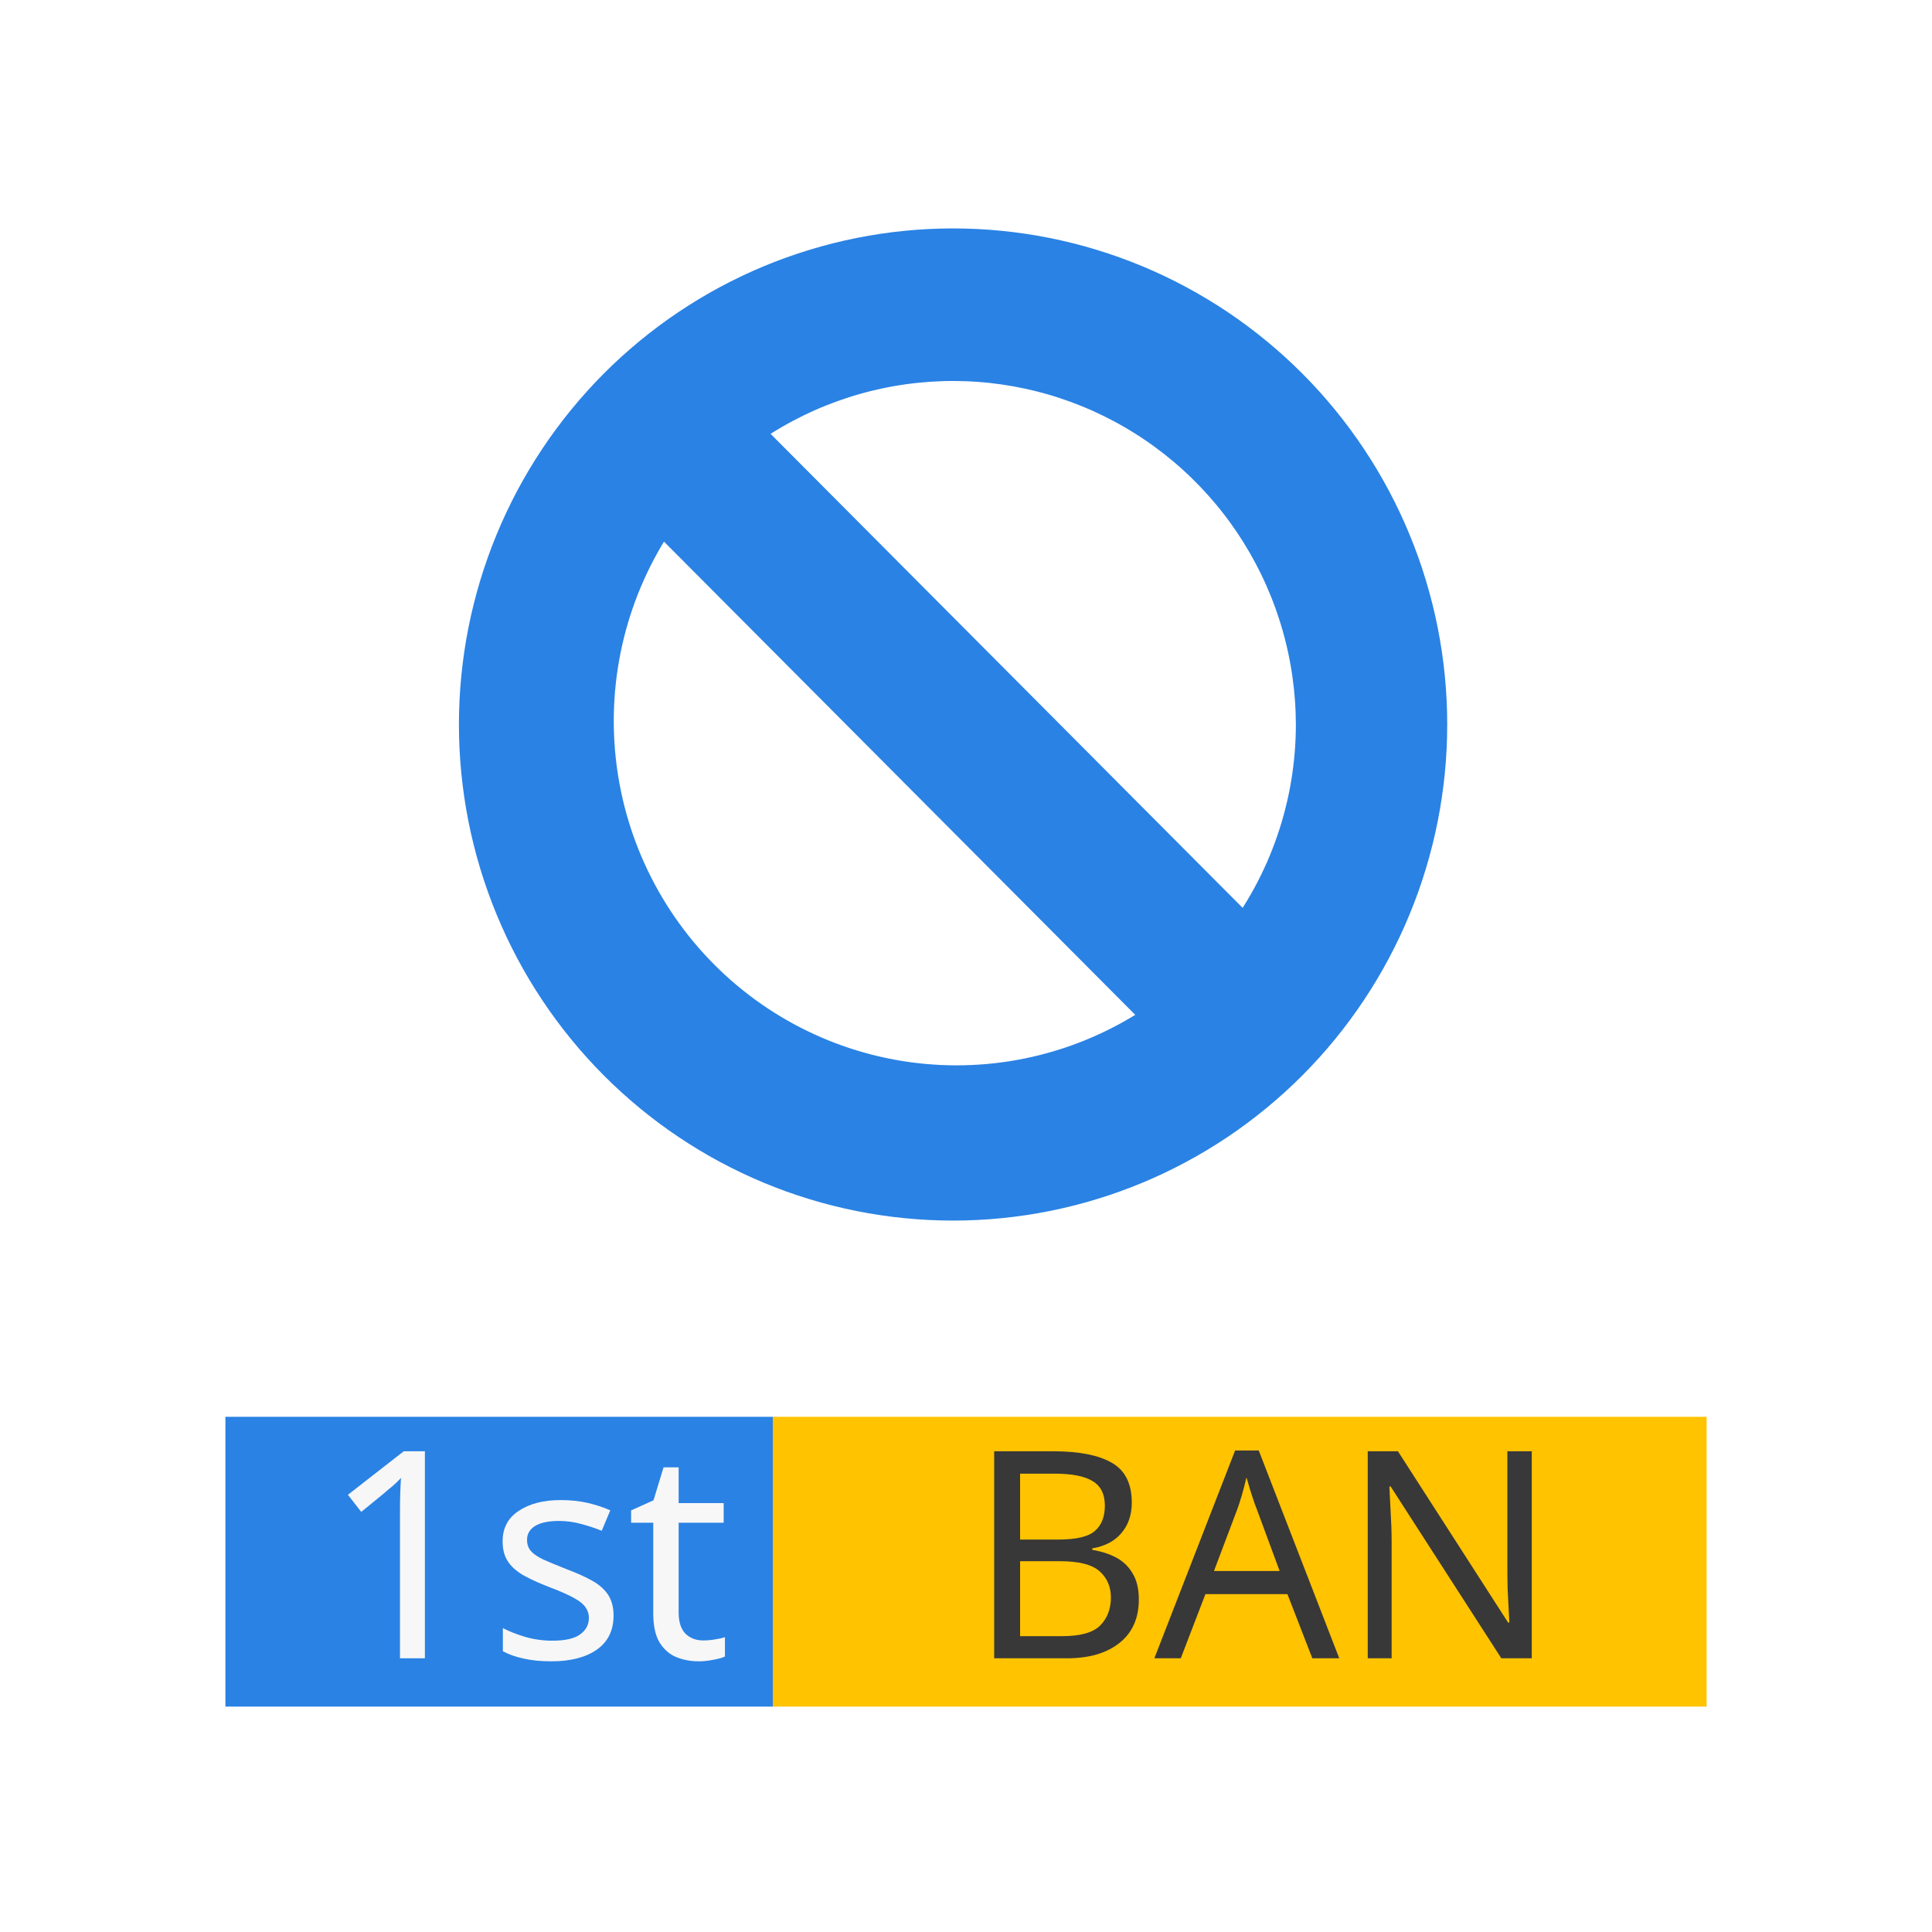
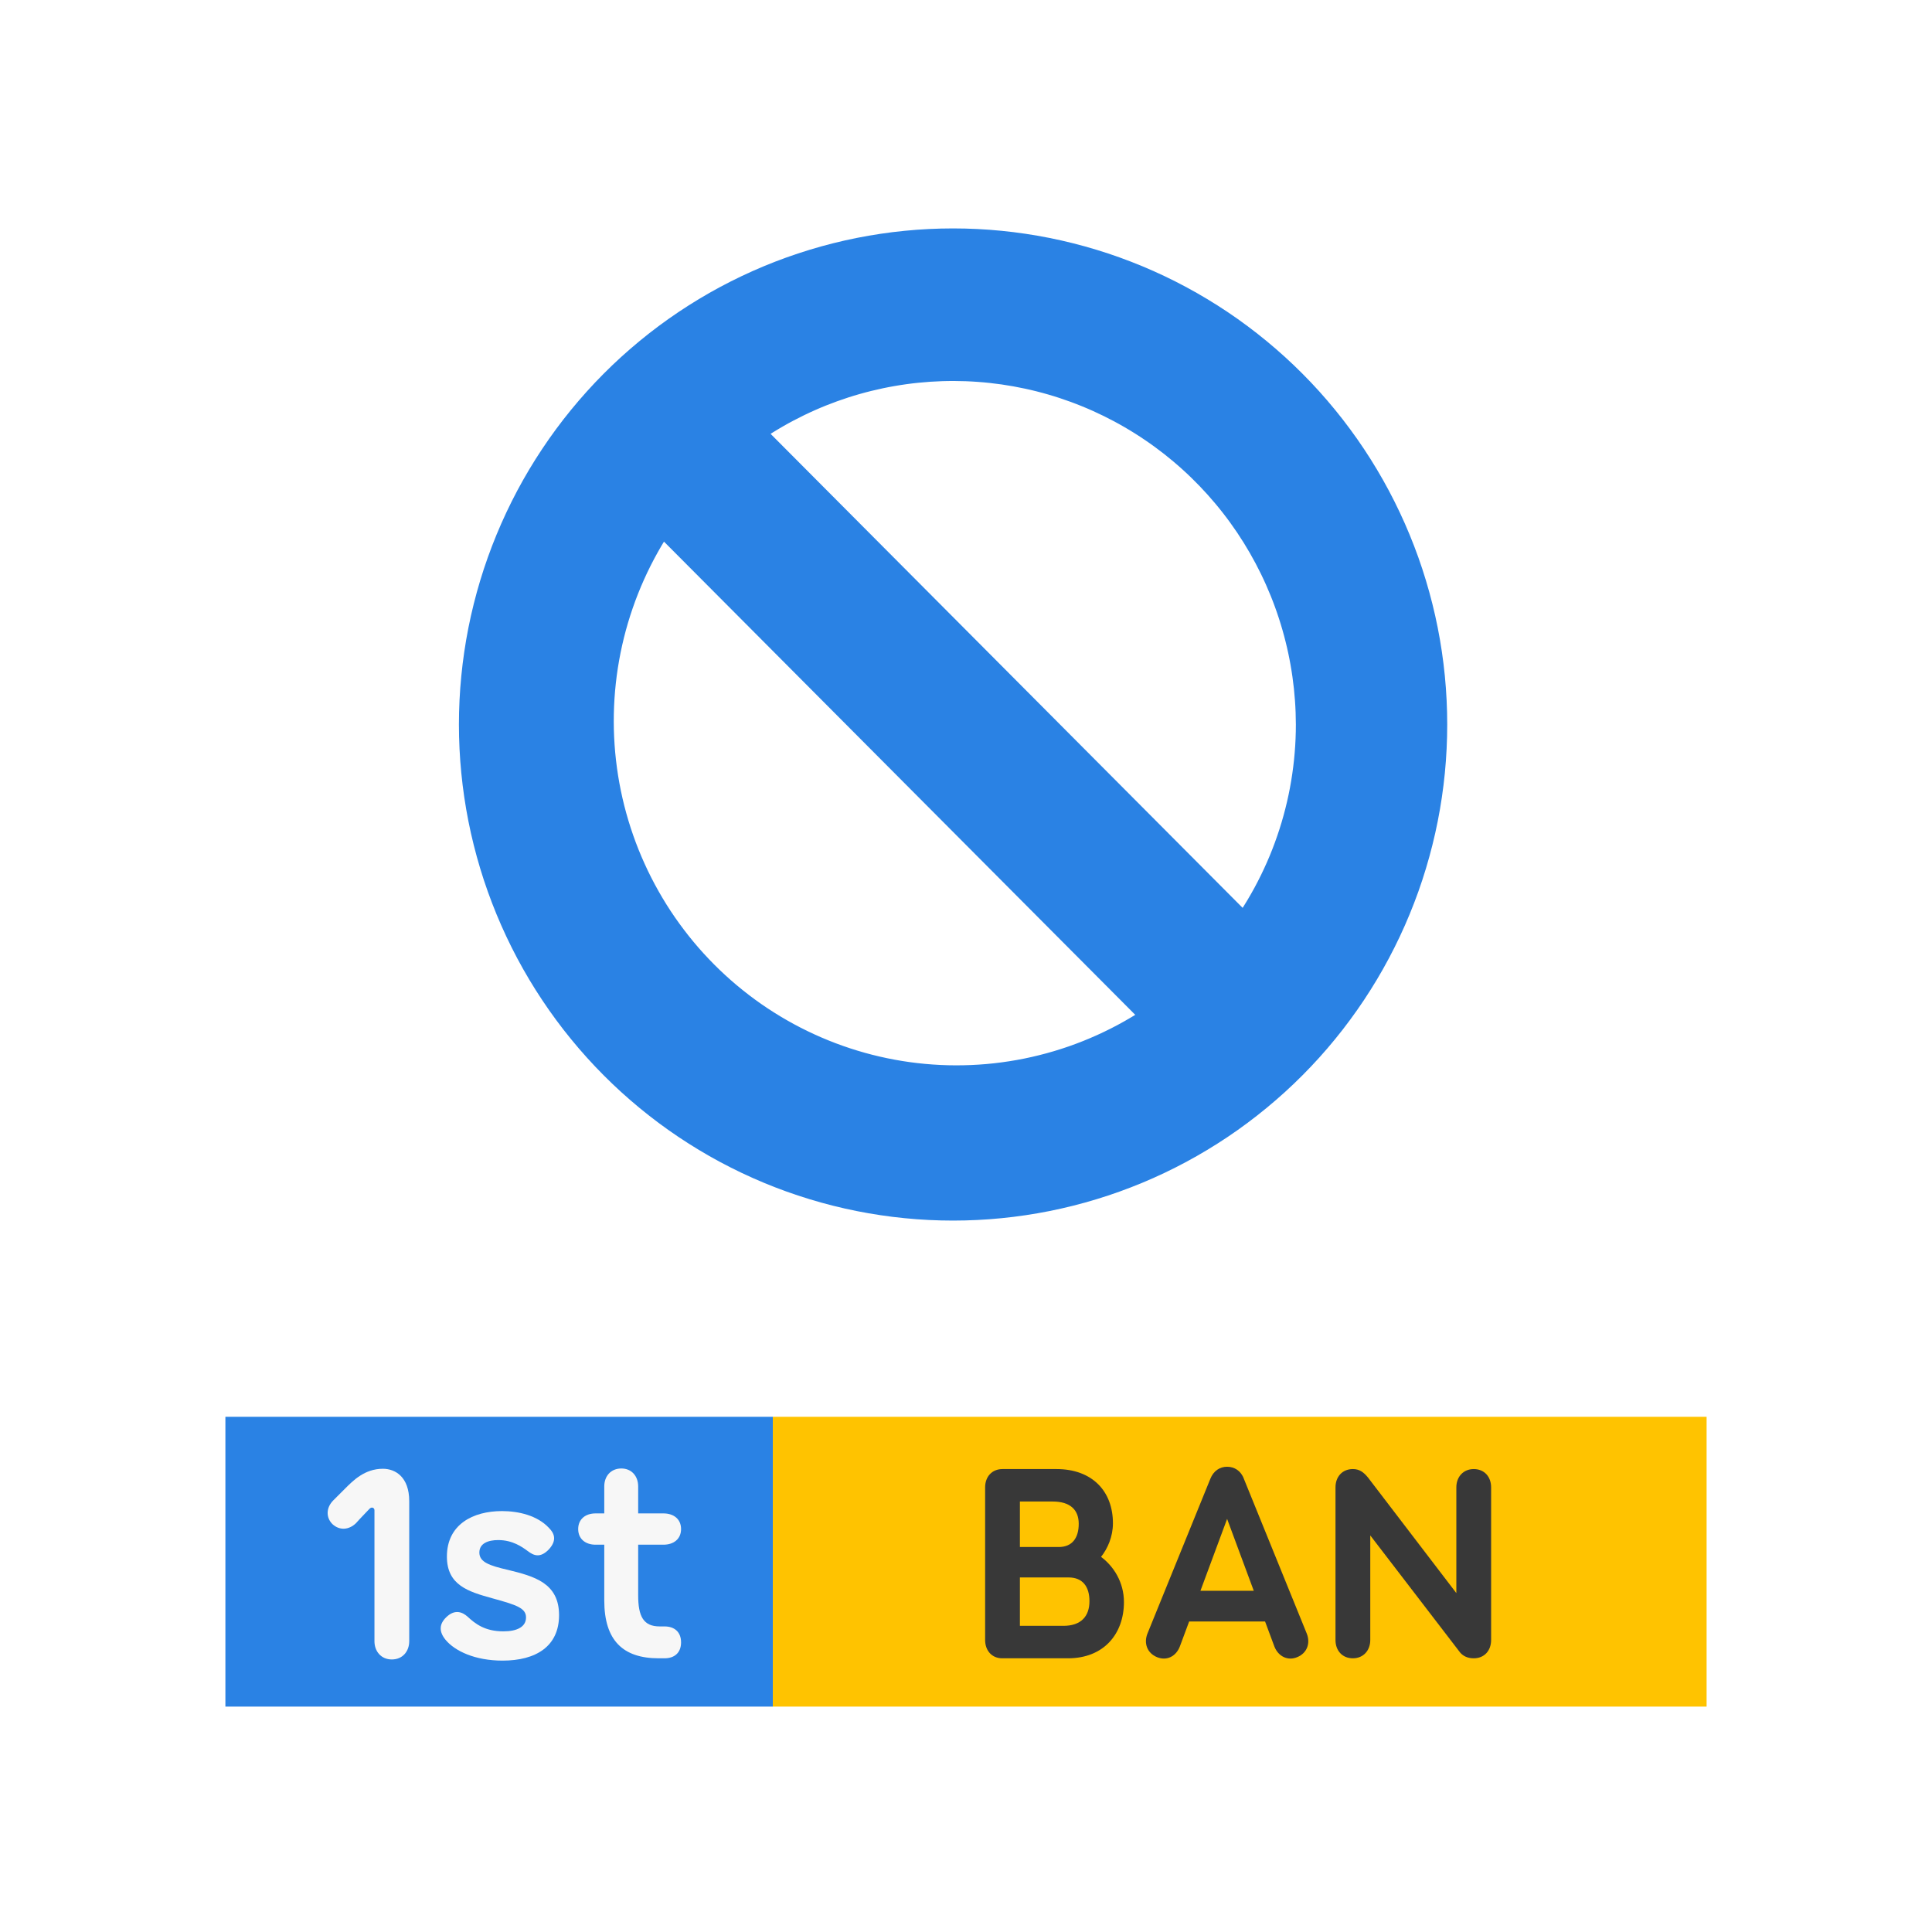
<svg xmlns="http://www.w3.org/2000/svg" width="120" height="120" viewBox="0 0 120 120" fill="none">
  <path d="M59.197 74C59.67 74 60.142 73.988 60.614 73.965C61.086 73.942 61.557 73.907 62.028 73.86C62.498 73.814 62.967 73.756 63.435 73.686C63.902 73.617 64.368 73.535 64.831 73.443C65.295 73.35 65.756 73.246 66.214 73.131C66.673 73.016 67.128 72.889 67.58 72.751C68.033 72.614 68.481 72.465 68.926 72.305C69.371 72.145 69.812 71.974 70.249 71.793C70.686 71.611 71.118 71.419 71.545 71.216C71.972 71.013 72.394 70.799 72.811 70.576C73.228 70.352 73.639 70.118 74.044 69.874C74.45 69.63 74.849 69.376 75.242 69.113C75.635 68.849 76.021 68.576 76.401 68.293C76.78 68.01 77.153 67.718 77.518 67.417C77.883 67.116 78.241 66.806 78.591 66.488C78.942 66.169 79.284 65.842 79.618 65.506C79.952 65.171 80.278 64.827 80.596 64.475C80.913 64.124 81.222 63.764 81.521 63.397C81.821 63.031 82.112 62.657 82.393 62.275C82.675 61.894 82.947 61.506 83.21 61.111C83.472 60.717 83.725 60.316 83.968 59.909C84.211 59.502 84.444 59.089 84.667 58.67C84.889 58.252 85.102 57.828 85.304 57.399C85.506 56.97 85.698 56.536 85.878 56.098C86.059 55.659 86.229 55.217 86.389 54.77C86.548 54.323 86.696 53.872 86.833 53.418C86.97 52.964 87.096 52.507 87.211 52.046C87.326 51.586 87.43 51.123 87.522 50.658C87.614 50.192 87.695 49.725 87.764 49.255C87.834 48.786 87.891 48.315 87.938 47.843C87.984 47.37 88.019 46.897 88.042 46.423C88.065 45.949 88.077 45.475 88.077 45C88.077 44.525 88.065 44.051 88.042 43.577C88.019 43.103 87.984 42.63 87.938 42.157C87.891 41.685 87.834 41.214 87.764 40.745C87.695 40.275 87.614 39.808 87.522 39.342C87.43 38.877 87.326 38.414 87.211 37.954C87.096 37.493 86.97 37.036 86.833 36.582C86.696 36.128 86.548 35.677 86.389 35.23C86.229 34.783 86.059 34.341 85.878 33.902C85.698 33.464 85.506 33.03 85.304 32.601C85.102 32.172 84.889 31.748 84.667 31.329C84.444 30.911 84.211 30.498 83.968 30.091C83.725 29.684 83.472 29.283 83.21 28.889C82.947 28.494 82.675 28.106 82.393 27.725C82.112 27.343 81.821 26.97 81.521 26.603C81.222 26.236 80.913 25.877 80.596 25.525C80.278 25.173 79.952 24.829 79.618 24.494C79.284 24.158 78.942 23.831 78.591 23.512C78.241 23.194 77.883 22.884 77.518 22.583C77.153 22.282 76.78 21.99 76.401 21.707C76.021 21.424 75.635 21.151 75.242 20.887C74.849 20.624 74.45 20.37 74.044 20.126C73.639 19.882 73.228 19.648 72.811 19.424C72.394 19.201 71.972 18.987 71.545 18.784C71.118 18.581 70.686 18.389 70.249 18.207C69.812 18.026 69.371 17.855 68.926 17.695C68.481 17.535 68.033 17.387 67.58 17.249C67.128 17.111 66.673 16.984 66.214 16.869C65.756 16.754 65.295 16.65 64.831 16.557C64.368 16.465 63.902 16.384 63.435 16.314C62.967 16.244 62.498 16.186 62.028 16.14C61.557 16.093 61.086 16.058 60.614 16.035C60.142 16.012 59.67 16 59.197 16C58.724 16 58.252 16.012 57.78 16.035C57.308 16.058 56.837 16.093 56.366 16.14C55.896 16.186 55.427 16.244 54.96 16.314C54.492 16.384 54.026 16.465 53.563 16.557C53.099 16.65 52.638 16.754 52.18 16.869C51.721 16.984 51.266 17.111 50.814 17.249C50.361 17.387 49.913 17.535 49.468 17.695C49.023 17.855 48.582 18.026 48.145 18.207C47.709 18.389 47.277 18.581 46.849 18.784C46.422 18.987 46 19.201 45.583 19.424C45.166 19.648 44.755 19.882 44.35 20.126C43.945 20.37 43.545 20.624 43.152 20.887C42.759 21.151 42.373 21.424 41.993 21.707C41.614 21.99 41.241 22.282 40.876 22.583C40.511 22.884 40.153 23.194 39.803 23.512C39.453 23.831 39.11 24.158 38.776 24.494C38.442 24.829 38.116 25.173 37.799 25.525C37.481 25.877 37.173 26.236 36.873 26.603C36.573 26.97 36.282 27.343 36.001 27.725C35.719 28.106 35.447 28.494 35.185 28.889C34.922 29.283 34.669 29.684 34.426 30.091C34.183 30.498 33.95 30.911 33.727 31.329C33.505 31.748 33.292 32.172 33.09 32.601C32.888 33.03 32.697 33.464 32.516 33.902C32.335 34.341 32.165 34.783 32.006 35.23C31.846 35.677 31.698 36.128 31.561 36.582C31.424 37.036 31.298 37.493 31.183 37.954C31.068 38.414 30.964 38.877 30.872 39.342C30.78 39.808 30.699 40.275 30.63 40.745C30.561 41.214 30.503 41.685 30.457 42.157C30.41 42.63 30.375 43.103 30.352 43.577C30.329 44.051 30.317 44.525 30.317 45C30.317 45.475 30.329 45.949 30.352 46.423C30.375 46.897 30.41 47.37 30.457 47.843C30.503 48.315 30.561 48.786 30.63 49.255C30.699 49.725 30.78 50.192 30.872 50.658C30.964 51.123 31.068 51.586 31.183 52.046C31.298 52.507 31.424 52.964 31.561 53.418C31.698 53.872 31.846 54.323 32.006 54.77C32.165 55.217 32.335 55.659 32.516 56.098C32.697 56.536 32.888 56.97 33.09 57.399C33.292 57.828 33.505 58.252 33.727 58.67C33.95 59.089 34.183 59.502 34.426 59.909C34.669 60.316 34.922 60.717 35.185 61.111C35.447 61.506 35.719 61.894 36.001 62.275C36.282 62.657 36.573 63.031 36.873 63.397C37.173 63.764 37.481 64.124 37.799 64.475C38.116 64.827 38.442 65.171 38.776 65.506C39.11 65.842 39.453 66.169 39.803 66.488C40.153 66.806 40.511 67.116 40.876 67.417C41.241 67.718 41.614 68.01 41.993 68.293C42.373 68.576 42.759 68.849 43.152 69.113C43.545 69.376 43.945 69.63 44.35 69.874C44.755 70.118 45.166 70.352 45.583 70.576C46 70.799 46.422 71.013 46.849 71.216C47.277 71.419 47.709 71.611 48.145 71.793C48.582 71.974 49.023 72.145 49.468 72.305C49.913 72.465 50.361 72.614 50.814 72.751C51.266 72.889 51.721 73.016 52.18 73.131C52.638 73.246 53.099 73.35 53.563 73.443C54.026 73.535 54.492 73.617 54.96 73.686C55.427 73.756 55.896 73.814 56.366 73.86C56.837 73.907 57.308 73.942 57.78 73.965C58.252 73.988 58.724 74 59.197 74ZM82.301 45C82.301 45.159 82.299 45.319 82.296 45.478C82.292 45.637 82.287 45.797 82.281 45.956C82.274 46.115 82.266 46.274 82.256 46.433C82.246 46.592 82.234 46.751 82.221 46.91C82.208 47.069 82.193 47.227 82.177 47.386C82.16 47.544 82.142 47.703 82.122 47.861C82.103 48.019 82.081 48.177 82.058 48.334C82.035 48.492 82.011 48.65 81.984 48.807C81.958 48.964 81.93 49.121 81.901 49.277C81.871 49.434 81.84 49.59 81.807 49.746C81.775 49.902 81.74 50.058 81.704 50.213C81.668 50.368 81.631 50.523 81.591 50.677C81.552 50.832 81.511 50.986 81.469 51.139C81.427 51.293 81.383 51.446 81.337 51.599C81.292 51.751 81.245 51.903 81.196 52.055C81.147 52.207 81.097 52.358 81.045 52.508C80.994 52.659 80.94 52.809 80.885 52.959C80.831 53.108 80.774 53.257 80.716 53.406C80.658 53.554 80.599 53.702 80.538 53.849C80.477 53.996 80.414 54.142 80.35 54.288C80.286 54.434 80.22 54.579 80.153 54.723C80.086 54.868 80.018 55.011 79.948 55.154C79.878 55.297 79.806 55.44 79.733 55.581C79.66 55.723 79.586 55.864 79.51 56.004C79.434 56.144 79.357 56.283 79.278 56.421C79.199 56.559 79.119 56.697 79.037 56.834C78.956 56.97 78.873 57.106 78.788 57.241C78.704 57.376 78.618 57.51 78.531 57.643C78.444 57.776 78.355 57.908 78.266 58.04C78.176 58.171 78.084 58.301 77.992 58.431C77.899 58.56 77.805 58.689 77.71 58.816C77.615 58.944 77.518 59.07 77.42 59.196L45.06 26.701C45.273 26.536 45.487 26.375 45.705 26.218C45.922 26.061 46.143 25.908 46.365 25.758C46.588 25.609 46.814 25.463 47.042 25.322C47.27 25.18 47.5 25.043 47.733 24.909C47.965 24.775 48.2 24.646 48.437 24.521C48.675 24.395 48.914 24.274 49.155 24.157C49.397 24.04 49.64 23.927 49.885 23.819C50.13 23.71 50.377 23.606 50.626 23.506C50.875 23.407 51.126 23.311 51.378 23.22C51.63 23.129 51.884 23.042 52.139 22.96C52.394 22.878 52.651 22.8 52.909 22.727C53.167 22.654 53.426 22.585 53.686 22.521C53.946 22.457 54.208 22.397 54.47 22.342C54.732 22.287 54.995 22.236 55.26 22.191C55.524 22.145 55.788 22.103 56.054 22.067C56.319 22.03 56.586 21.998 56.852 21.971C57.119 21.944 57.386 21.921 57.653 21.903C57.921 21.885 58.188 21.872 58.456 21.863C58.724 21.854 58.992 21.851 59.26 21.851C59.528 21.852 59.796 21.857 60.064 21.867C60.331 21.878 60.599 21.892 60.866 21.912C61.134 21.931 61.401 21.955 61.667 21.984C61.934 22.013 62.199 22.046 62.465 22.084C62.73 22.122 62.995 22.165 63.258 22.212C63.522 22.26 63.785 22.312 64.047 22.368C64.309 22.424 64.57 22.486 64.83 22.551C65.09 22.617 65.349 22.687 65.606 22.762C65.864 22.836 66.12 22.915 66.375 22.999C66.629 23.083 66.883 23.171 67.134 23.263C67.386 23.356 67.636 23.452 67.884 23.554C68.133 23.655 68.379 23.76 68.624 23.87C68.869 23.98 69.111 24.094 69.352 24.212C69.593 24.331 69.831 24.453 70.068 24.58C70.304 24.706 70.539 24.837 70.771 24.972C71.002 25.107 71.232 25.245 71.459 25.388C71.686 25.531 71.911 25.678 72.133 25.829C72.355 25.979 72.575 26.134 72.791 26.292C73.008 26.451 73.222 26.613 73.433 26.778C73.644 26.944 73.852 27.114 74.057 27.287C74.263 27.46 74.465 27.637 74.664 27.817C74.863 27.997 75.059 28.18 75.251 28.367C75.444 28.555 75.634 28.745 75.82 28.938C76.006 29.132 76.189 29.329 76.368 29.529C76.547 29.729 76.723 29.932 76.895 30.138C77.068 30.344 77.236 30.553 77.401 30.765C77.566 30.977 77.728 31.192 77.885 31.41C78.043 31.628 78.197 31.848 78.347 32.071C78.496 32.294 78.642 32.52 78.785 32.748C78.927 32.976 79.065 33.207 79.199 33.44C79.333 33.673 79.463 33.908 79.589 34.146C79.715 34.383 79.837 34.623 79.955 34.865C80.072 35.106 80.186 35.35 80.295 35.596C80.404 35.842 80.509 36.089 80.61 36.339C80.71 36.588 80.807 36.839 80.899 37.092C80.991 37.345 81.078 37.599 81.161 37.855C81.245 38.111 81.323 38.368 81.397 38.627C81.472 38.885 81.541 39.145 81.606 39.406C81.672 39.667 81.732 39.929 81.789 40.193C81.845 40.456 81.896 40.72 81.943 40.985C81.99 41.25 82.033 41.515 82.07 41.782C82.108 42.048 82.141 42.315 82.17 42.583C82.198 42.85 82.222 43.118 82.241 43.387C82.261 43.655 82.275 43.924 82.285 44.193C82.295 44.462 82.3 44.731 82.301 45ZM40.974 30.805L73.334 63.299C73.059 63.508 72.779 63.71 72.495 63.906C72.211 64.102 71.922 64.291 71.63 64.474C71.337 64.657 71.041 64.834 70.74 65.003C70.44 65.173 70.136 65.336 69.828 65.492C69.52 65.648 69.209 65.797 68.895 65.939C68.581 66.081 68.263 66.216 67.943 66.344C67.623 66.472 67.3 66.592 66.974 66.706C66.648 66.819 66.32 66.925 65.99 67.023C65.659 67.122 65.327 67.213 64.992 67.296C64.658 67.38 64.322 67.456 63.984 67.525C63.646 67.593 63.307 67.654 62.966 67.707C62.625 67.76 62.284 67.806 61.941 67.844C61.599 67.882 61.255 67.912 60.911 67.934C60.567 67.957 60.223 67.971 59.878 67.978C59.534 67.985 59.189 67.985 58.844 67.976C58.5 67.968 58.156 67.951 57.812 67.927C57.468 67.903 57.125 67.872 56.782 67.832C56.44 67.793 56.098 67.746 55.758 67.691C55.418 67.636 55.079 67.574 54.741 67.504C54.404 67.434 54.068 67.356 53.733 67.271C53.399 67.186 53.067 67.094 52.737 66.993C52.407 66.894 52.08 66.786 51.755 66.671C51.429 66.557 51.107 66.435 50.787 66.305C50.467 66.176 50.151 66.04 49.837 65.896C49.523 65.753 49.213 65.602 48.906 65.445C48.599 65.288 48.295 65.123 47.996 64.952C47.696 64.781 47.4 64.603 47.109 64.419C46.817 64.235 46.529 64.044 46.246 63.847C45.963 63.65 45.684 63.446 45.41 63.236C45.136 63.026 44.867 62.81 44.602 62.589C44.337 62.367 44.078 62.139 43.824 61.906C43.569 61.672 43.32 61.433 43.076 61.188C42.833 60.943 42.594 60.693 42.362 60.438C42.129 60.182 41.902 59.922 41.681 59.656C41.461 59.39 41.245 59.12 41.037 58.844C40.828 58.569 40.625 58.289 40.428 58.005C40.232 57.721 40.042 57.432 39.858 57.139C39.675 56.846 39.498 56.549 39.328 56.248C39.157 55.947 38.994 55.642 38.837 55.334C38.68 55.026 38.53 54.714 38.388 54.399C38.245 54.084 38.109 53.766 37.98 53.445C37.851 53.124 37.73 52.8 37.616 52.474C37.501 52.147 37.395 51.818 37.295 51.487C37.195 51.155 37.103 50.822 37.018 50.486C36.934 50.151 36.856 49.814 36.787 49.475C36.717 49.136 36.655 48.795 36.6 48.453C36.546 48.112 36.499 47.769 36.46 47.425C36.42 47.081 36.389 46.736 36.365 46.391C36.341 46.046 36.325 45.7 36.316 45.354C36.308 45.008 36.307 44.662 36.314 44.316C36.321 43.97 36.336 43.624 36.358 43.279C36.38 42.933 36.41 42.589 36.448 42.245C36.486 41.901 36.531 41.557 36.584 41.215C36.637 40.873 36.698 40.533 36.766 40.194C36.834 39.854 36.91 39.517 36.993 39.181C37.076 38.845 37.167 38.511 37.265 38.179C37.363 37.847 37.469 37.518 37.582 37.191C37.694 36.864 37.814 36.539 37.942 36.218C38.069 35.896 38.203 35.577 38.345 35.262C38.486 34.946 38.635 34.634 38.79 34.325C38.946 34.016 39.108 33.71 39.277 33.409C39.446 33.107 39.621 32.809 39.804 32.516C39.986 32.222 40.175 31.932 40.37 31.647C40.565 31.362 40.766 31.081 40.974 30.805Z" stroke="rgba(42, 130, 228, 1)" stroke-width="3.625" fill="#2A82E4" />
  <rect x="14" y="88" width="34" height="18" fill="#2A82E4" />
-   <g>
-     <text transform="translate(20, 85)">
-       <tspan x="0" y="18" font-size="18" line-height="0" fill="#F7F7F7" font-family="Torus-SemiBold" letter-spacing="0">1st</tspan>
-     </text>
-   </g>
+   <path fill="#F7F7F7" d="M23.78 91.228C22.646 91.228 21.926 91.966 21.422 92.47L20.702 93.19C20.252 93.64 20.234 94.252 20.648 94.666C21.098 95.08 21.674 95.026 22.106 94.612C22.376 94.306 22.682 94 22.952 93.712C23.096 93.568 23.258 93.658 23.258 93.802L23.258 101.938C23.258 102.568 23.672 103.072 24.338 103.072C25.004 103.072 25.418 102.568 25.418 101.938L25.418 93.244C25.418 91.732 24.554 91.228 23.78 91.228Z" />
+   <path fill="#F7F7F7" d="M29.774 96.43C29.774 95.854 30.332 95.656 30.944 95.656C31.844 95.656 32.438 96.088 32.78 96.34C33.158 96.628 33.554 96.79 34.094 96.232C34.634 95.638 34.4 95.206 34.094 94.9C33.374 94.126 32.204 93.856 31.178 93.856C29.378 93.856 27.758 94.684 27.758 96.682C27.758 98.464 29.09 98.86 30.584 99.274C32.096 99.688 32.672 99.886 32.672 100.462C32.672 101.038 32.132 101.326 31.268 101.326C30.116 101.326 29.522 100.858 29.036 100.408C28.73 100.138 28.262 99.922 27.722 100.444C27.29 100.858 27.236 101.326 27.686 101.866C28.262 102.55 29.504 103.144 31.214 103.144C33.284 103.144 34.724 102.262 34.724 100.318C34.724 98.32 33.176 97.906 31.556 97.51C30.386 97.24 29.774 97.024 29.774 96.43Z" />
+   <path fill="#F7F7F7" d="M41.276 101.02L40.97 101.02C39.962 101.02 39.638 100.39 39.638 99.094L39.638 95.944L41.204 95.944C41.852 95.944 42.302 95.584 42.302 94.972C42.302 94.36 41.852 94 41.204 94L39.638 94L39.638 92.326C39.638 91.678 39.224 91.21 38.594 91.21C37.946 91.21 37.532 91.678 37.532 92.326L37.532 94L36.992 94C36.362 94 35.912 94.36 35.912 94.972C35.912 95.584 36.362 95.944 36.992 95.944L37.532 95.944L37.532 99.4C37.532 101.902 38.702 103 40.916 103L41.276 103C41.888 103 42.302 102.658 42.302 102.01C42.302 101.362 41.888 101.02 41.276 101.02Z" />
  <rect x="48" y="88" width="58" height="18" fill="#FFC300" />
-   <g>
-     <text transform="translate(60, 85)">
-       <tspan x="0" y="18" font-size="18" line-height="0" fill="#383838" font-family="Torus-SemiBold" letter-spacing="0">BAN</tspan>
-     </text>
-   </g>
+   <path fill="#383838" d="M68.388 96.7C68.802 96.178 69.126 95.44 69.126 94.612C69.126 92.632 67.848 91.246 65.616 91.246L62.268 91.246C61.602 91.246 61.188 91.732 61.188 92.38L61.188 101.866C61.188 102.514 61.602 103 62.25 103L66.336 103C68.568 103 69.81 101.47 69.81 99.508C69.81 98.266 69.162 97.276 68.388 96.7ZM65.382 93.262C66.48 93.262 67.002 93.784 67.002 94.648C67.002 95.512 66.606 96.088 65.76 96.088L63.348 96.088L63.348 93.262L65.382 93.262ZM66.048 100.984L63.348 100.984L63.348 97.978L66.372 97.978C67.236 97.978 67.668 98.536 67.668 99.454C67.668 100.39 67.146 100.984 66.048 100.984Z" />
+   <path fill="#383838" d="M81.168 101.47L77.262 91.858C77.082 91.354 76.668 91.102 76.218 91.102C75.768 91.102 75.372 91.354 75.174 91.858L71.268 101.47C71.034 102.064 71.25 102.676 71.862 102.928C72.474 103.18 73.05 102.874 73.284 102.262L73.86 100.714L78.576 100.714L79.152 102.262C79.386 102.874 79.98 103.18 80.574 102.928C81.186 102.676 81.402 102.064 81.168 101.47ZM74.562 98.806L76.218 94.342L77.874 98.806L74.562 98.806Z" />
+   <path fill="#383838" d="M91.536 91.246C90.888 91.246 90.456 91.732 90.456 92.38L90.456 98.95L84.966 91.768C84.696 91.444 84.444 91.246 84.03 91.246C83.364 91.246 82.95 91.732 82.95 92.38L82.95 101.866C82.95 102.514 83.364 103 84.03 103C84.678 103 85.11 102.514 85.11 101.866L85.11 95.368L90.69 102.64C90.888 102.874 91.176 103 91.536 103C92.202 103 92.616 102.514 92.616 101.866L92.616 92.38C92.616 91.732 92.202 91.246 91.536 91.246Z" />
</svg>
